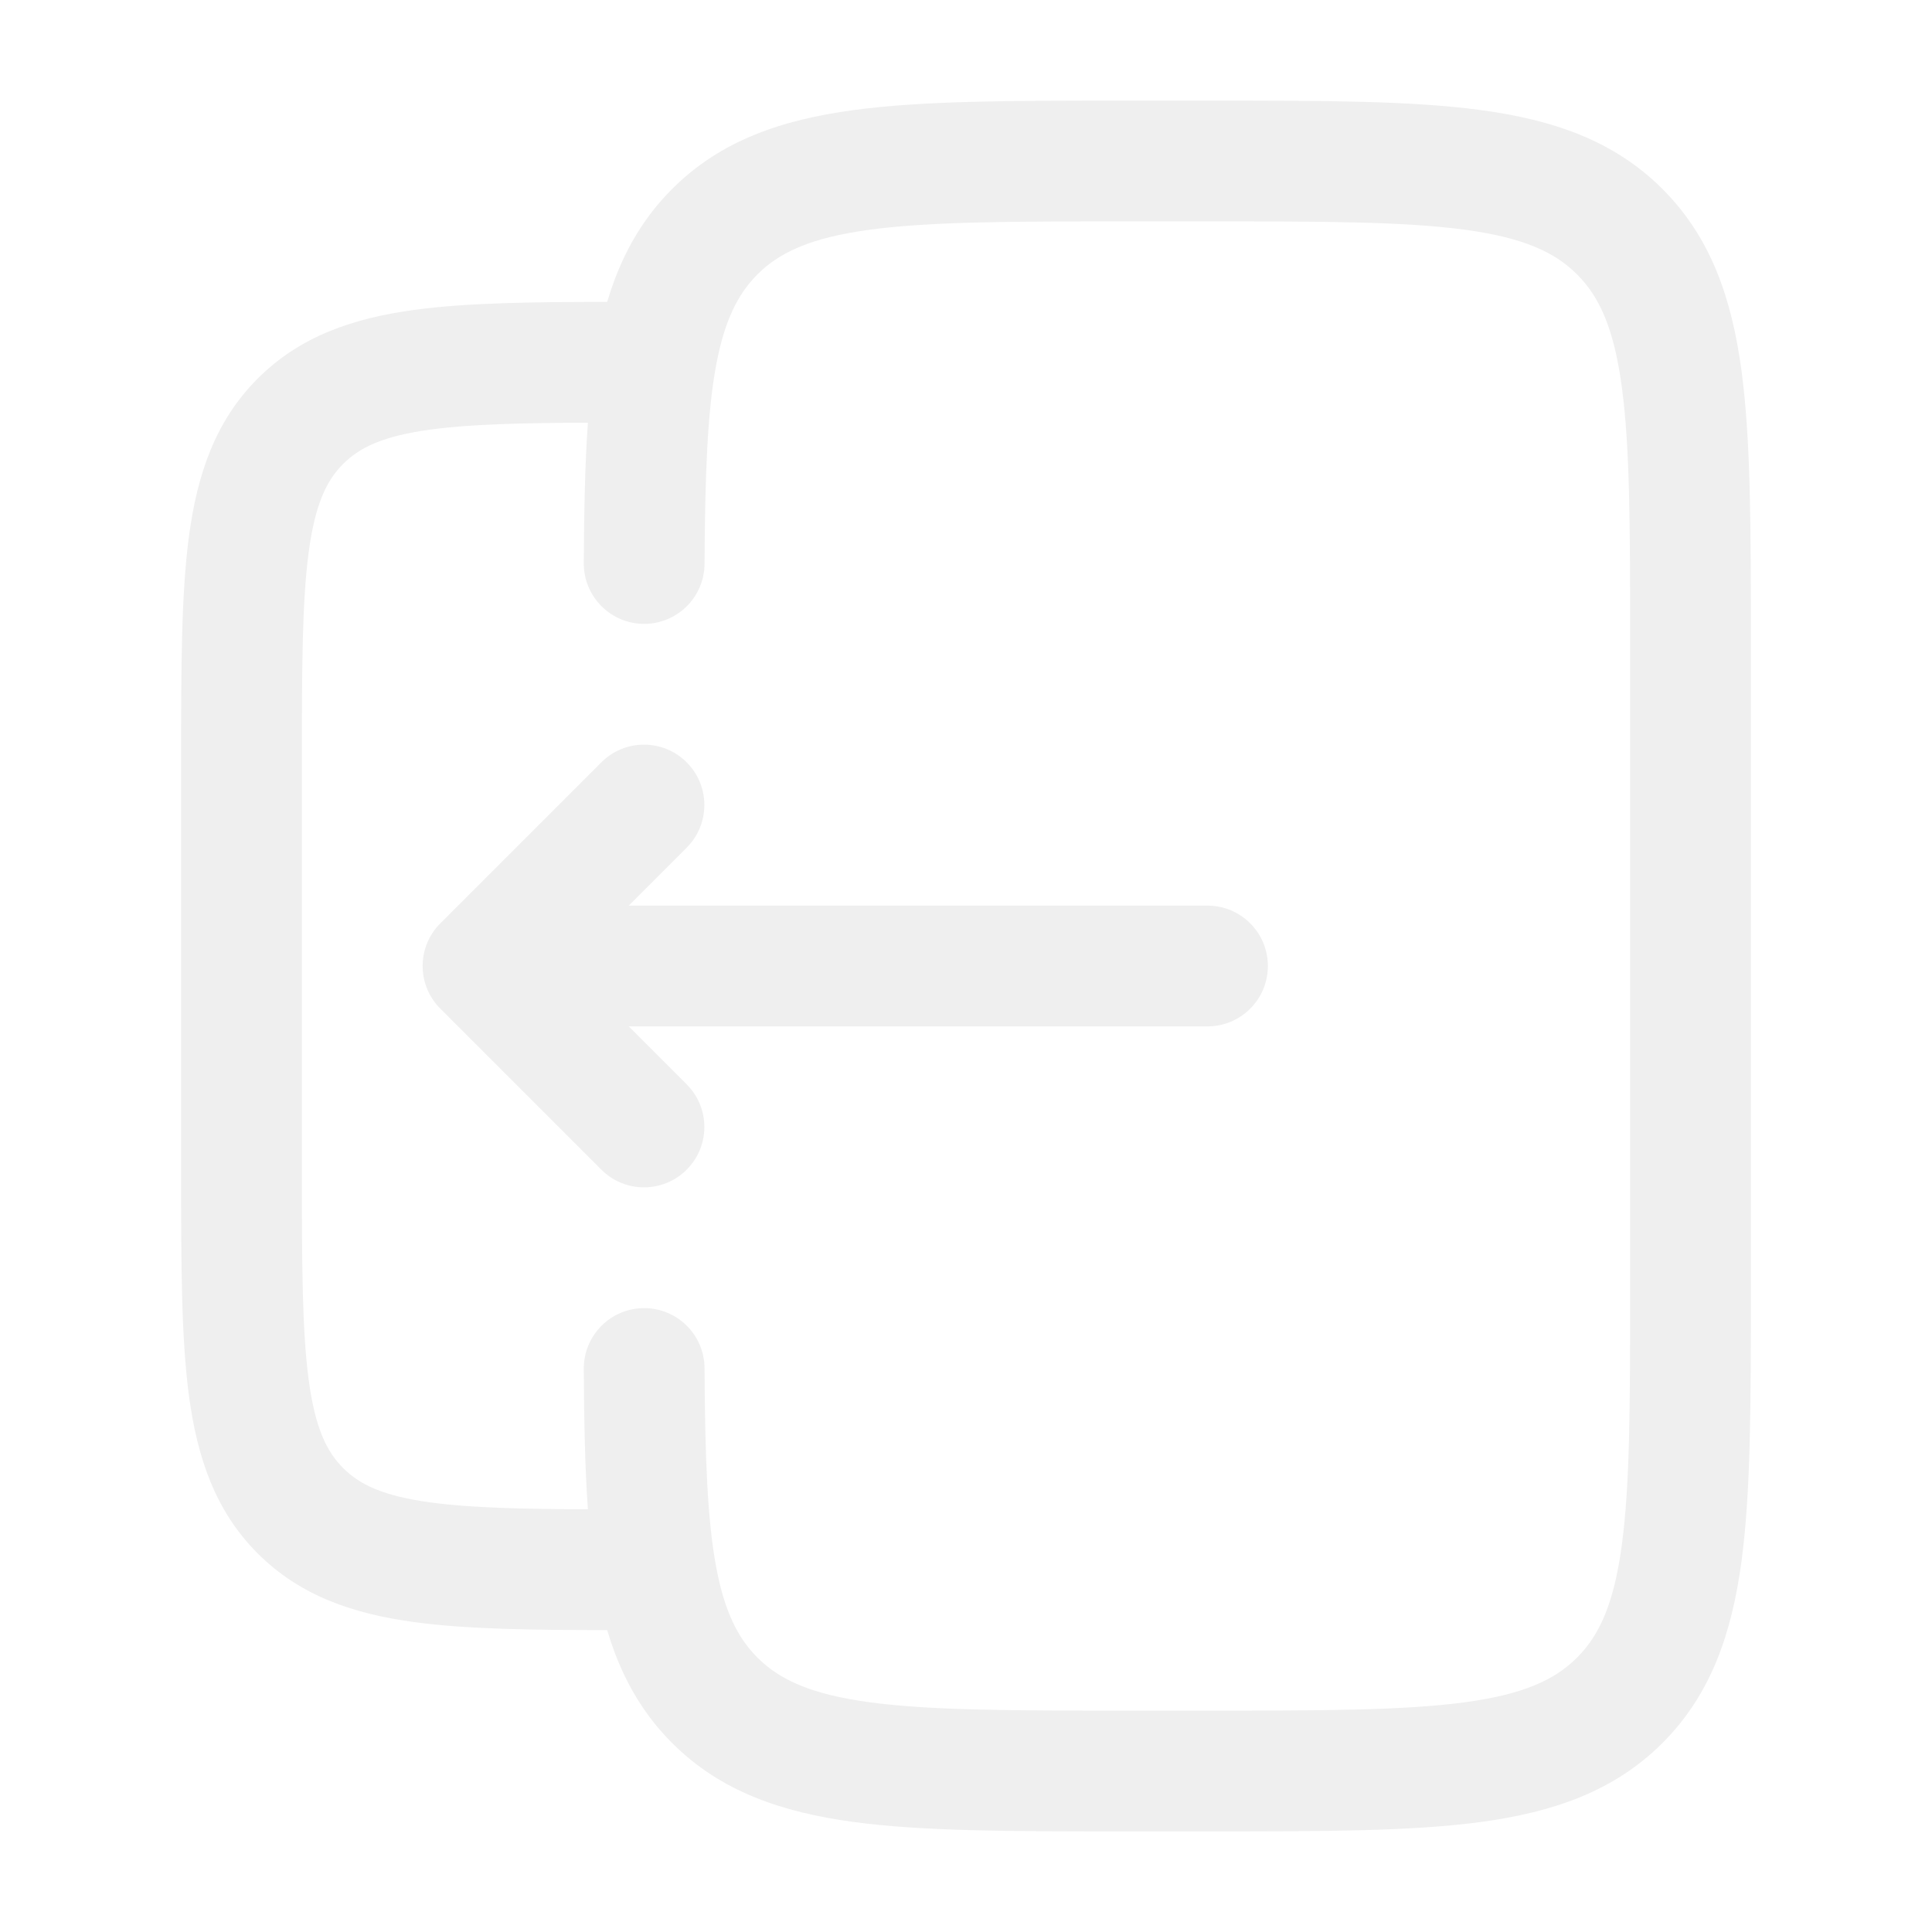
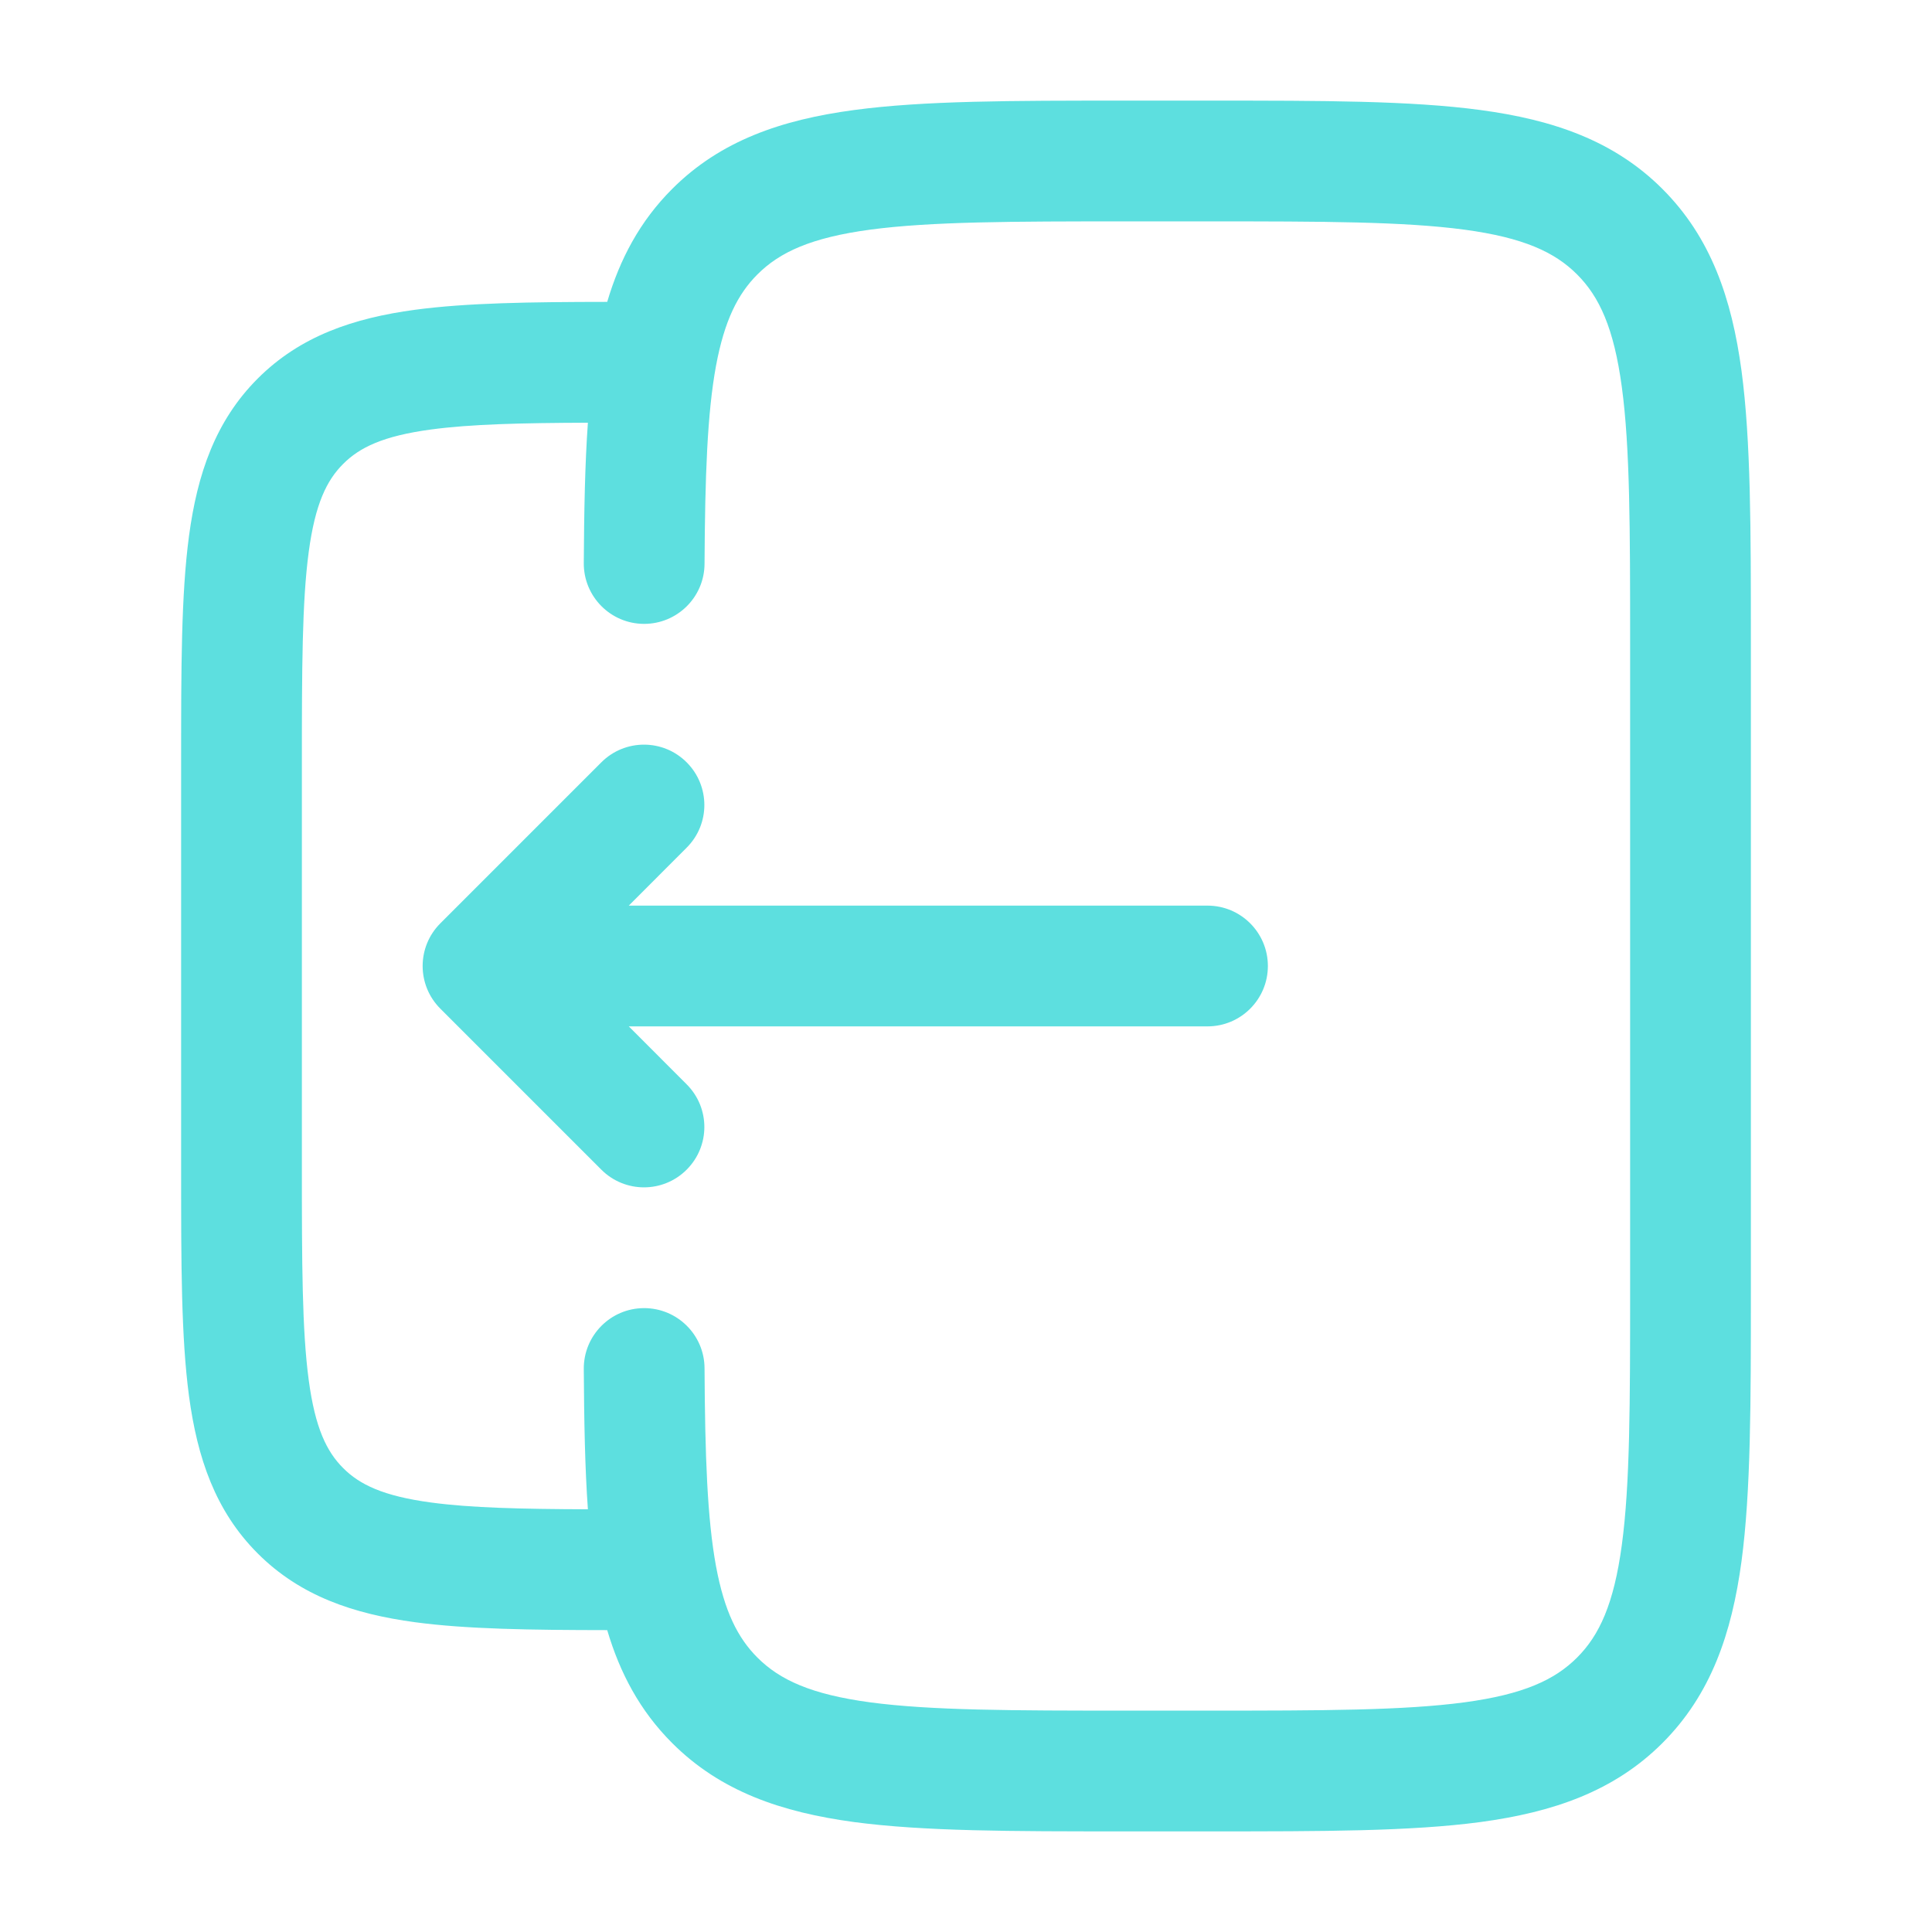
<svg xmlns="http://www.w3.org/2000/svg" width="24" height="24" viewBox="0 0 24 24" fill="none">
-   <path d="M5.47 12.53C5.177 12.237 5.177 11.763 5.47 11.47L7.47 9.47C7.763 9.177 8.237 9.177 8.53 9.47C8.823 9.763 8.823 10.237 8.53 10.53L7.811 11.25L15 11.25C15.414 11.25 15.75 11.586 15.75 12C15.75 12.414 15.414 12.75 15 12.75L7.811 12.75L8.53 13.47C8.823 13.763 8.823 14.237 8.53 14.53C8.237 14.823 7.763 14.823 7.47 14.53L5.47 12.53Z" fill="#EFEFEF" />
-   <path fill-rule="evenodd" clip-rule="evenodd" d="M13.945 1.25H15.055C16.423 1.25 17.525 1.25 18.392 1.367C19.292 1.488 20.05 1.746 20.652 2.348C21.254 2.95 21.513 3.708 21.634 4.608C21.75 5.475 21.75 6.578 21.75 7.945V16.055C21.75 17.422 21.75 18.525 21.634 19.392C21.513 20.292 21.254 21.05 20.652 21.652C20.05 22.254 19.292 22.512 18.392 22.634C17.525 22.75 16.423 22.75 15.055 22.75H13.945C12.578 22.75 11.475 22.75 10.608 22.634C9.708 22.512 8.95 22.254 8.349 21.652C7.95 21.253 7.701 20.784 7.543 20.25C6.592 20.249 5.799 20.238 5.157 20.152C4.393 20.049 3.731 19.827 3.202 19.298C2.673 18.769 2.451 18.107 2.348 17.343C2.25 16.612 2.25 15.687 2.25 14.554V9.446C2.25 8.313 2.25 7.388 2.348 6.657C2.451 5.893 2.673 5.231 3.202 4.702C3.731 4.173 4.393 3.951 5.157 3.848C5.799 3.762 6.592 3.751 7.543 3.75C7.701 3.216 7.95 2.747 8.349 2.348C8.95 1.746 9.708 1.488 10.608 1.367C11.475 1.25 12.578 1.25 13.945 1.25ZM7.252 17.004C7.256 17.649 7.266 18.229 7.303 18.749C6.468 18.746 5.848 18.731 5.357 18.665C4.759 18.585 4.466 18.441 4.263 18.237C4.059 18.034 3.915 17.741 3.835 17.143C3.752 16.524 3.75 15.7 3.75 14.5V9.5C3.75 8.3 3.752 7.476 3.835 6.857C3.915 6.259 4.059 5.966 4.263 5.763C4.466 5.559 4.759 5.415 5.357 5.335C5.848 5.269 6.468 5.254 7.303 5.251C7.266 5.771 7.256 6.351 7.252 6.996C7.25 7.41 7.584 7.748 7.998 7.75C8.412 7.752 8.75 7.418 8.752 7.004C8.758 5.911 8.786 5.136 8.894 4.547C8.999 3.981 9.166 3.652 9.409 3.409C9.686 3.132 10.075 2.952 10.808 2.853C11.564 2.752 12.565 2.75 14 2.75H15C16.436 2.75 17.437 2.752 18.192 2.853C18.926 2.952 19.314 3.132 19.591 3.409C19.868 3.686 20.048 4.074 20.147 4.808C20.249 5.563 20.25 6.565 20.25 8V16C20.25 17.435 20.249 18.436 20.147 19.192C20.048 19.926 19.868 20.314 19.591 20.591C19.314 20.868 18.926 21.048 18.192 21.147C17.437 21.248 16.436 21.25 15 21.25H14C12.565 21.25 11.564 21.248 10.808 21.147C10.075 21.048 9.686 20.868 9.409 20.591C9.166 20.348 8.999 20.02 8.894 19.453C8.786 18.864 8.758 18.089 8.752 16.996C8.75 16.582 8.412 16.248 7.998 16.25C7.584 16.252 7.25 16.59 7.252 17.004Z" fill="#EFEFEF" />
+   <path d="M5.47 12.53C5.177 12.237 5.177 11.763 5.47 11.47L7.47 9.47C7.763 9.177 8.237 9.177 8.53 9.47C8.823 9.763 8.823 10.237 8.53 10.53L7.811 11.25L15 11.25C15.414 11.25 15.75 11.586 15.75 12C15.75 12.414 15.414 12.75 15 12.75L7.811 12.75L8.53 13.47C8.823 13.763 8.823 14.237 8.53 14.53C8.237 14.823 7.763 14.823 7.47 14.53L5.47 12.53Z" fill="hsl(180, 67%, 62%)" />
+   <path fill-rule="evenodd" clip-rule="evenodd" d="M13.945 1.25H15.055C16.423 1.25 17.525 1.25 18.392 1.367C19.292 1.488 20.05 1.746 20.652 2.348C21.254 2.95 21.513 3.708 21.634 4.608C21.75 5.475 21.75 6.578 21.75 7.945V16.055C21.75 17.422 21.75 18.525 21.634 19.392C21.513 20.292 21.254 21.05 20.652 21.652C20.05 22.254 19.292 22.512 18.392 22.634C17.525 22.75 16.423 22.75 15.055 22.75H13.945C12.578 22.75 11.475 22.75 10.608 22.634C9.708 22.512 8.95 22.254 8.349 21.652C7.95 21.253 7.701 20.784 7.543 20.25C6.592 20.249 5.799 20.238 5.157 20.152C4.393 20.049 3.731 19.827 3.202 19.298C2.673 18.769 2.451 18.107 2.348 17.343C2.25 16.612 2.25 15.687 2.25 14.554V9.446C2.25 8.313 2.25 7.388 2.348 6.657C2.451 5.893 2.673 5.231 3.202 4.702C3.731 4.173 4.393 3.951 5.157 3.848C5.799 3.762 6.592 3.751 7.543 3.75C7.701 3.216 7.95 2.747 8.349 2.348C8.95 1.746 9.708 1.488 10.608 1.367C11.475 1.25 12.578 1.25 13.945 1.25ZM7.252 17.004C7.256 17.649 7.266 18.229 7.303 18.749C6.468 18.746 5.848 18.731 5.357 18.665C4.759 18.585 4.466 18.441 4.263 18.237C4.059 18.034 3.915 17.741 3.835 17.143C3.752 16.524 3.75 15.7 3.75 14.5V9.5C3.75 8.3 3.752 7.476 3.835 6.857C3.915 6.259 4.059 5.966 4.263 5.763C4.466 5.559 4.759 5.415 5.357 5.335C5.848 5.269 6.468 5.254 7.303 5.251C7.266 5.771 7.256 6.351 7.252 6.996C7.25 7.41 7.584 7.748 7.998 7.75C8.412 7.752 8.75 7.418 8.752 7.004C8.758 5.911 8.786 5.136 8.894 4.547C8.999 3.981 9.166 3.652 9.409 3.409C9.686 3.132 10.075 2.952 10.808 2.853C11.564 2.752 12.565 2.75 14 2.75H15C16.436 2.75 17.437 2.752 18.192 2.853C18.926 2.952 19.314 3.132 19.591 3.409C19.868 3.686 20.048 4.074 20.147 4.808C20.249 5.563 20.25 6.565 20.25 8V16C20.25 17.435 20.249 18.436 20.147 19.192C20.048 19.926 19.868 20.314 19.591 20.591C19.314 20.868 18.926 21.048 18.192 21.147C17.437 21.248 16.436 21.25 15 21.25H14C12.565 21.25 11.564 21.248 10.808 21.147C10.075 21.048 9.686 20.868 9.409 20.591C9.166 20.348 8.999 20.02 8.894 19.453C8.786 18.864 8.758 18.089 8.752 16.996C8.75 16.582 8.412 16.248 7.998 16.25C7.584 16.252 7.25 16.59 7.252 17.004Z" fill="hsl(180, 67%, 62%)" />
</svg>
